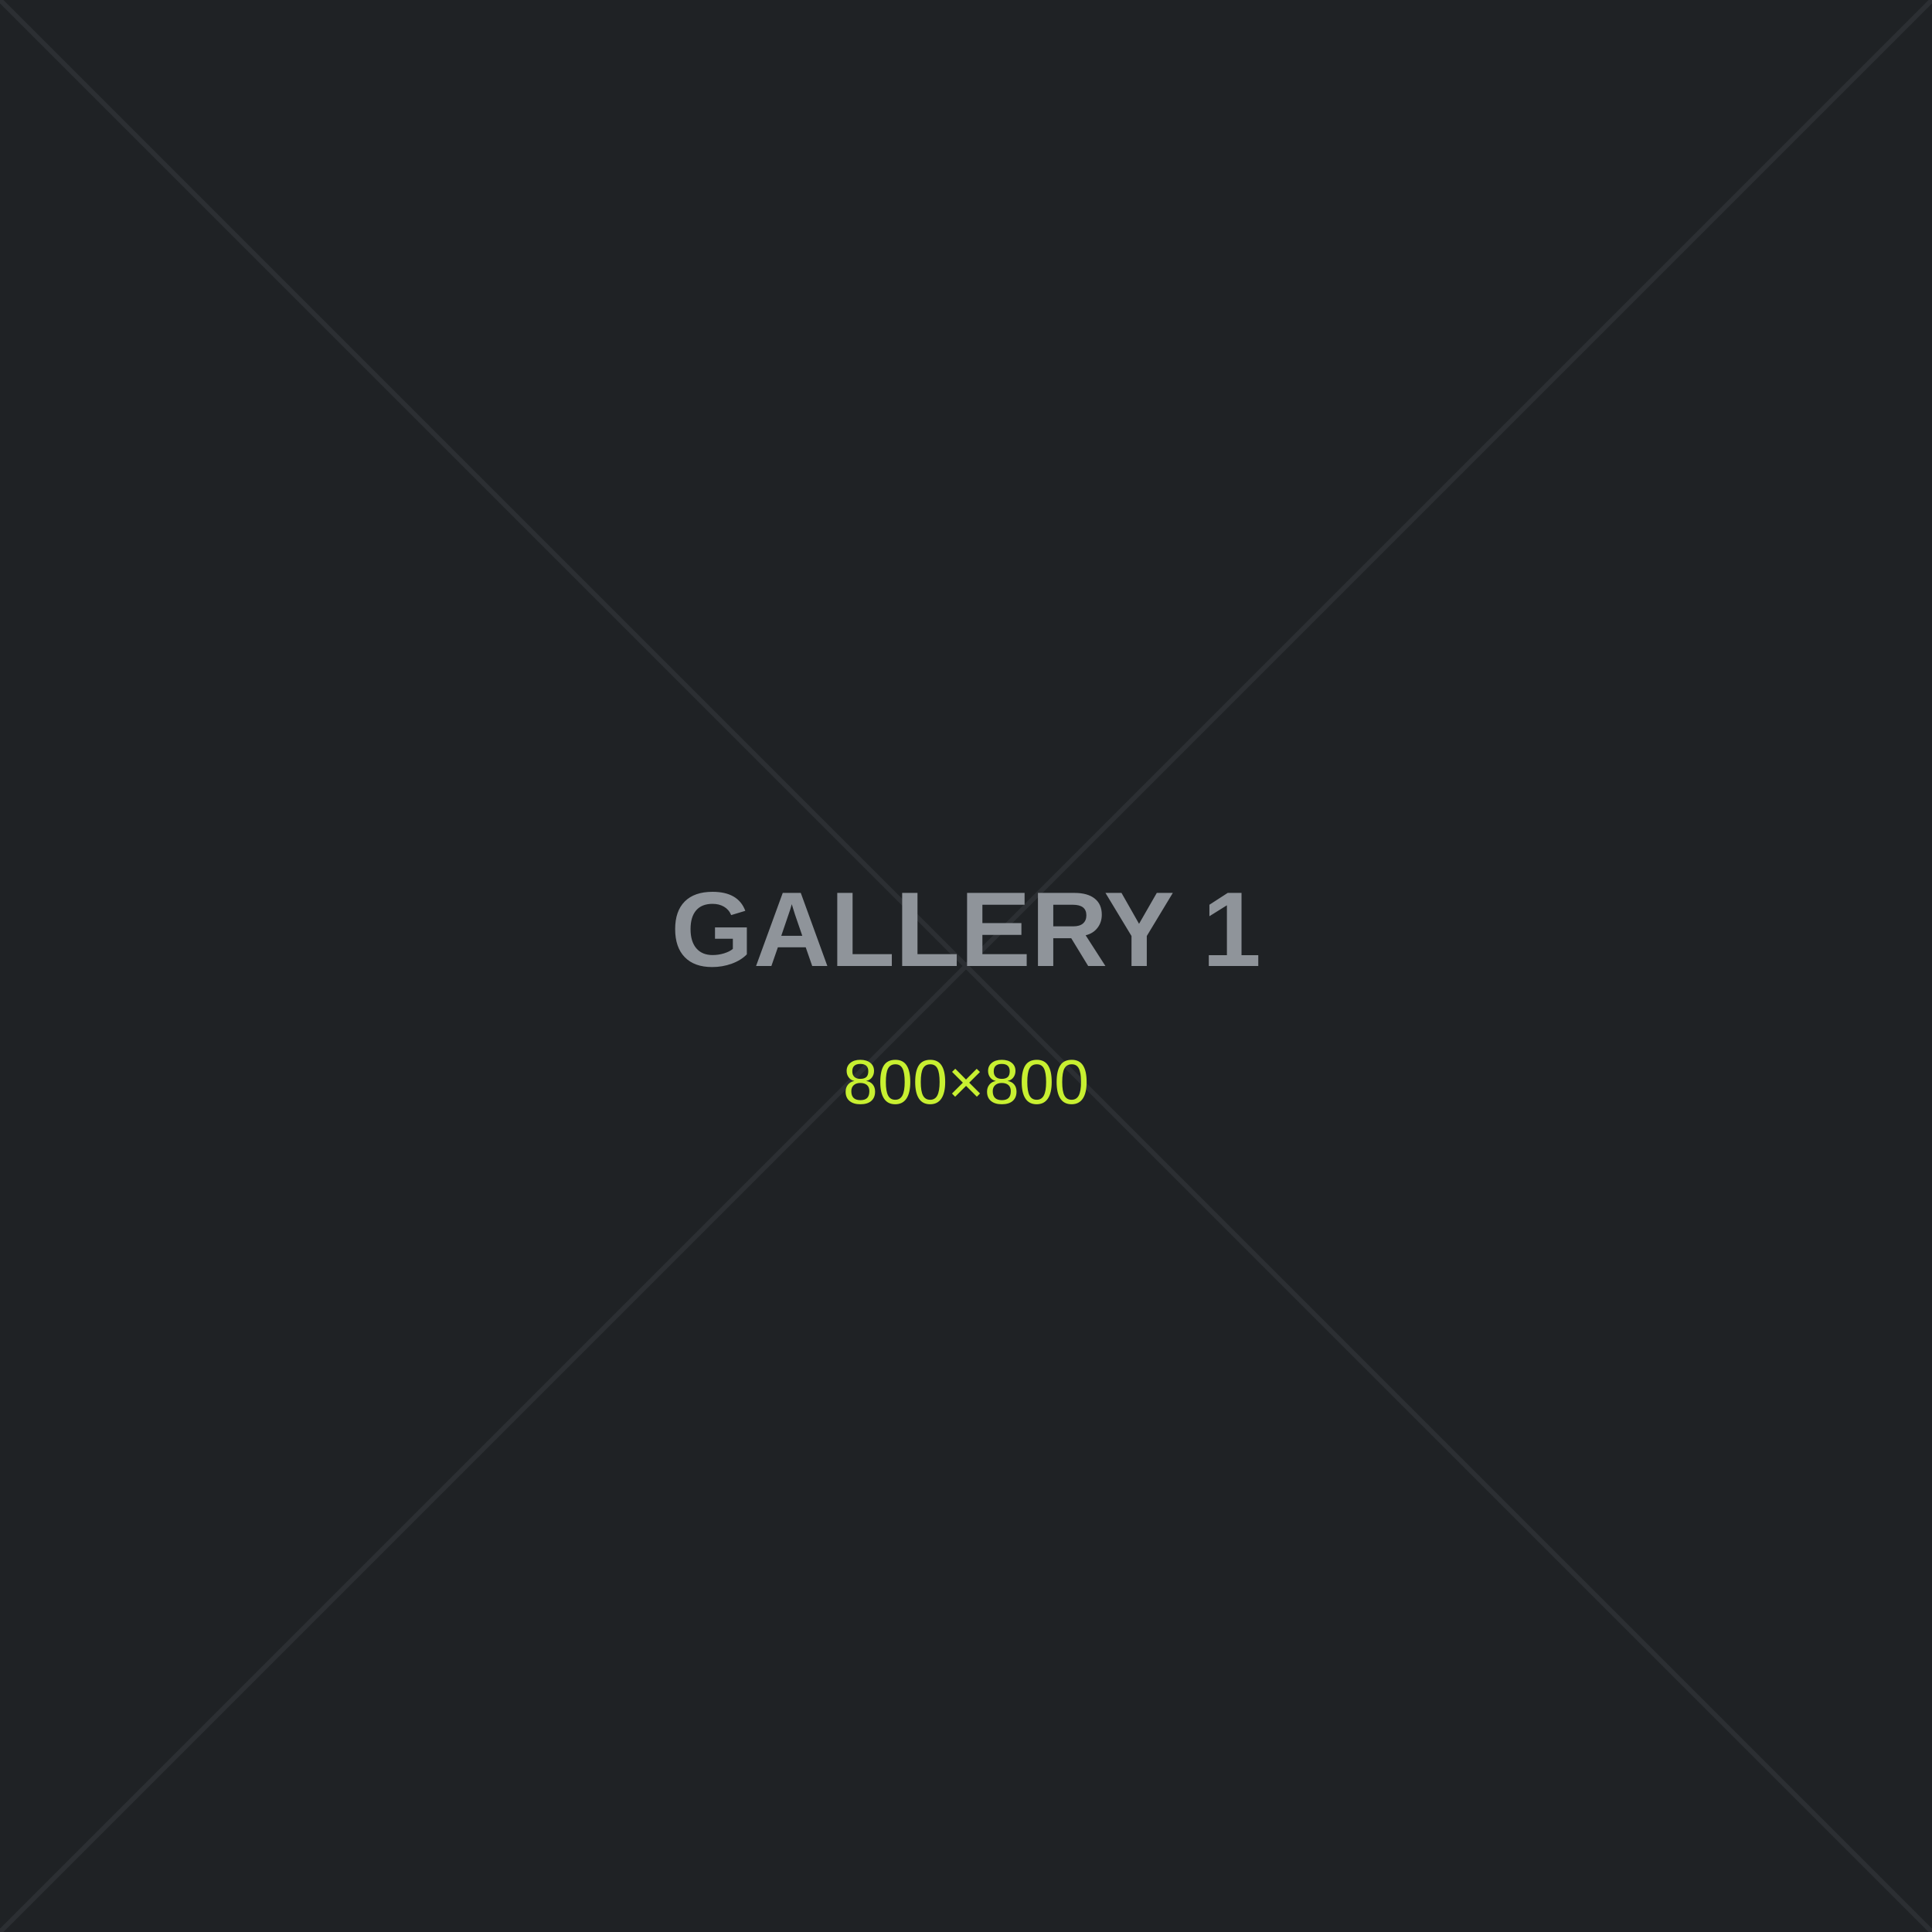
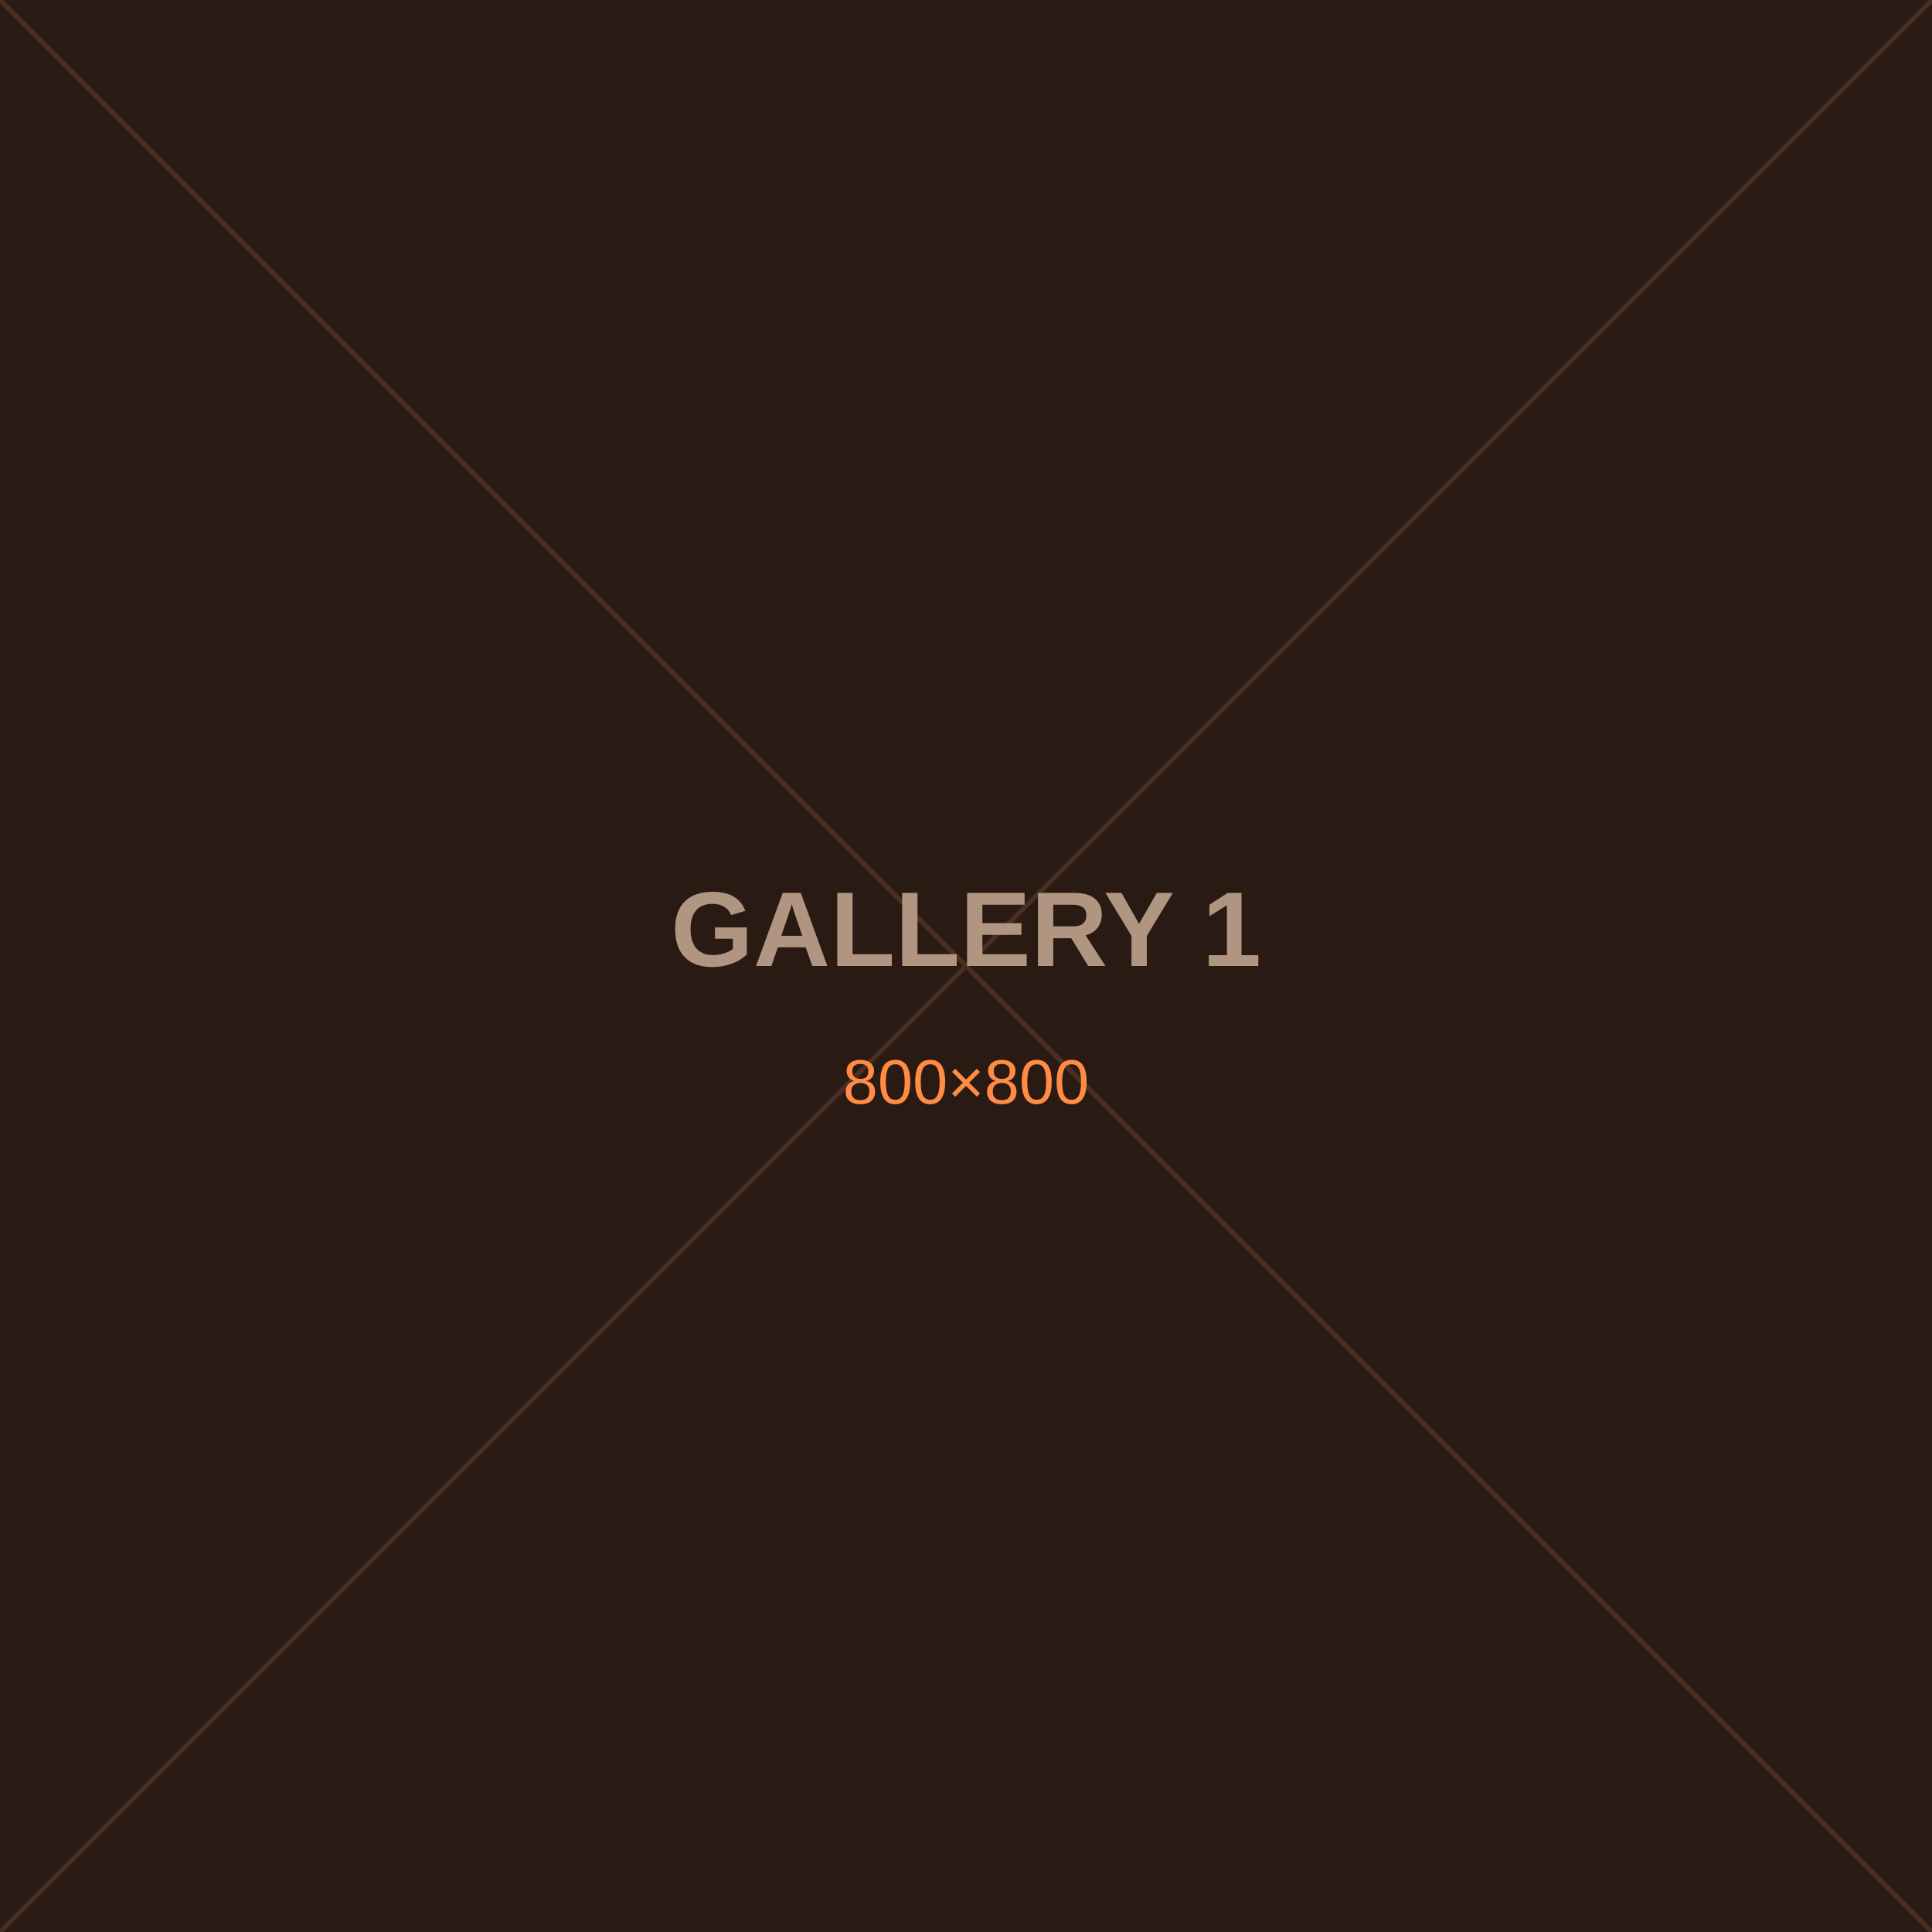
<svg xmlns="http://www.w3.org/2000/svg" viewBox="0 0 800 800" width="800" height="800" role="img" aria-label="GALLERY 1">
-   <rect width="800" height="800" fill="#1f2225" />
-   <path d="M0 0L800 800M800 0L0 800" stroke="#2c2f33" stroke-width="2" />
-   <text x="50%" y="50%" fill="#8f949a" font-family="Arial,sans-serif" font-size="44" font-weight="700" text-anchor="middle">GALLERY 1</text>
-   <text x="50%" y="50%" dy="57" fill="#C8F031" font-family="Arial,sans-serif" font-size="26" text-anchor="middle">800×800</text>
+   <rect width="800" height="800" fill="#2a1a14" />
+   <path d="M0 0L800 800M800 0L0 800" stroke="#4a2e22" stroke-width="2" />
+   <text x="50%" y="50%" fill="#b09580" font-family="Arial,sans-serif" font-size="44" font-weight="700" text-anchor="middle">GALLERY 1</text>
+   <text x="50%" y="50%" dy="57" fill="#ff8c42" font-family="Arial,sans-serif" font-size="26" text-anchor="middle">800×800</text>
</svg>
